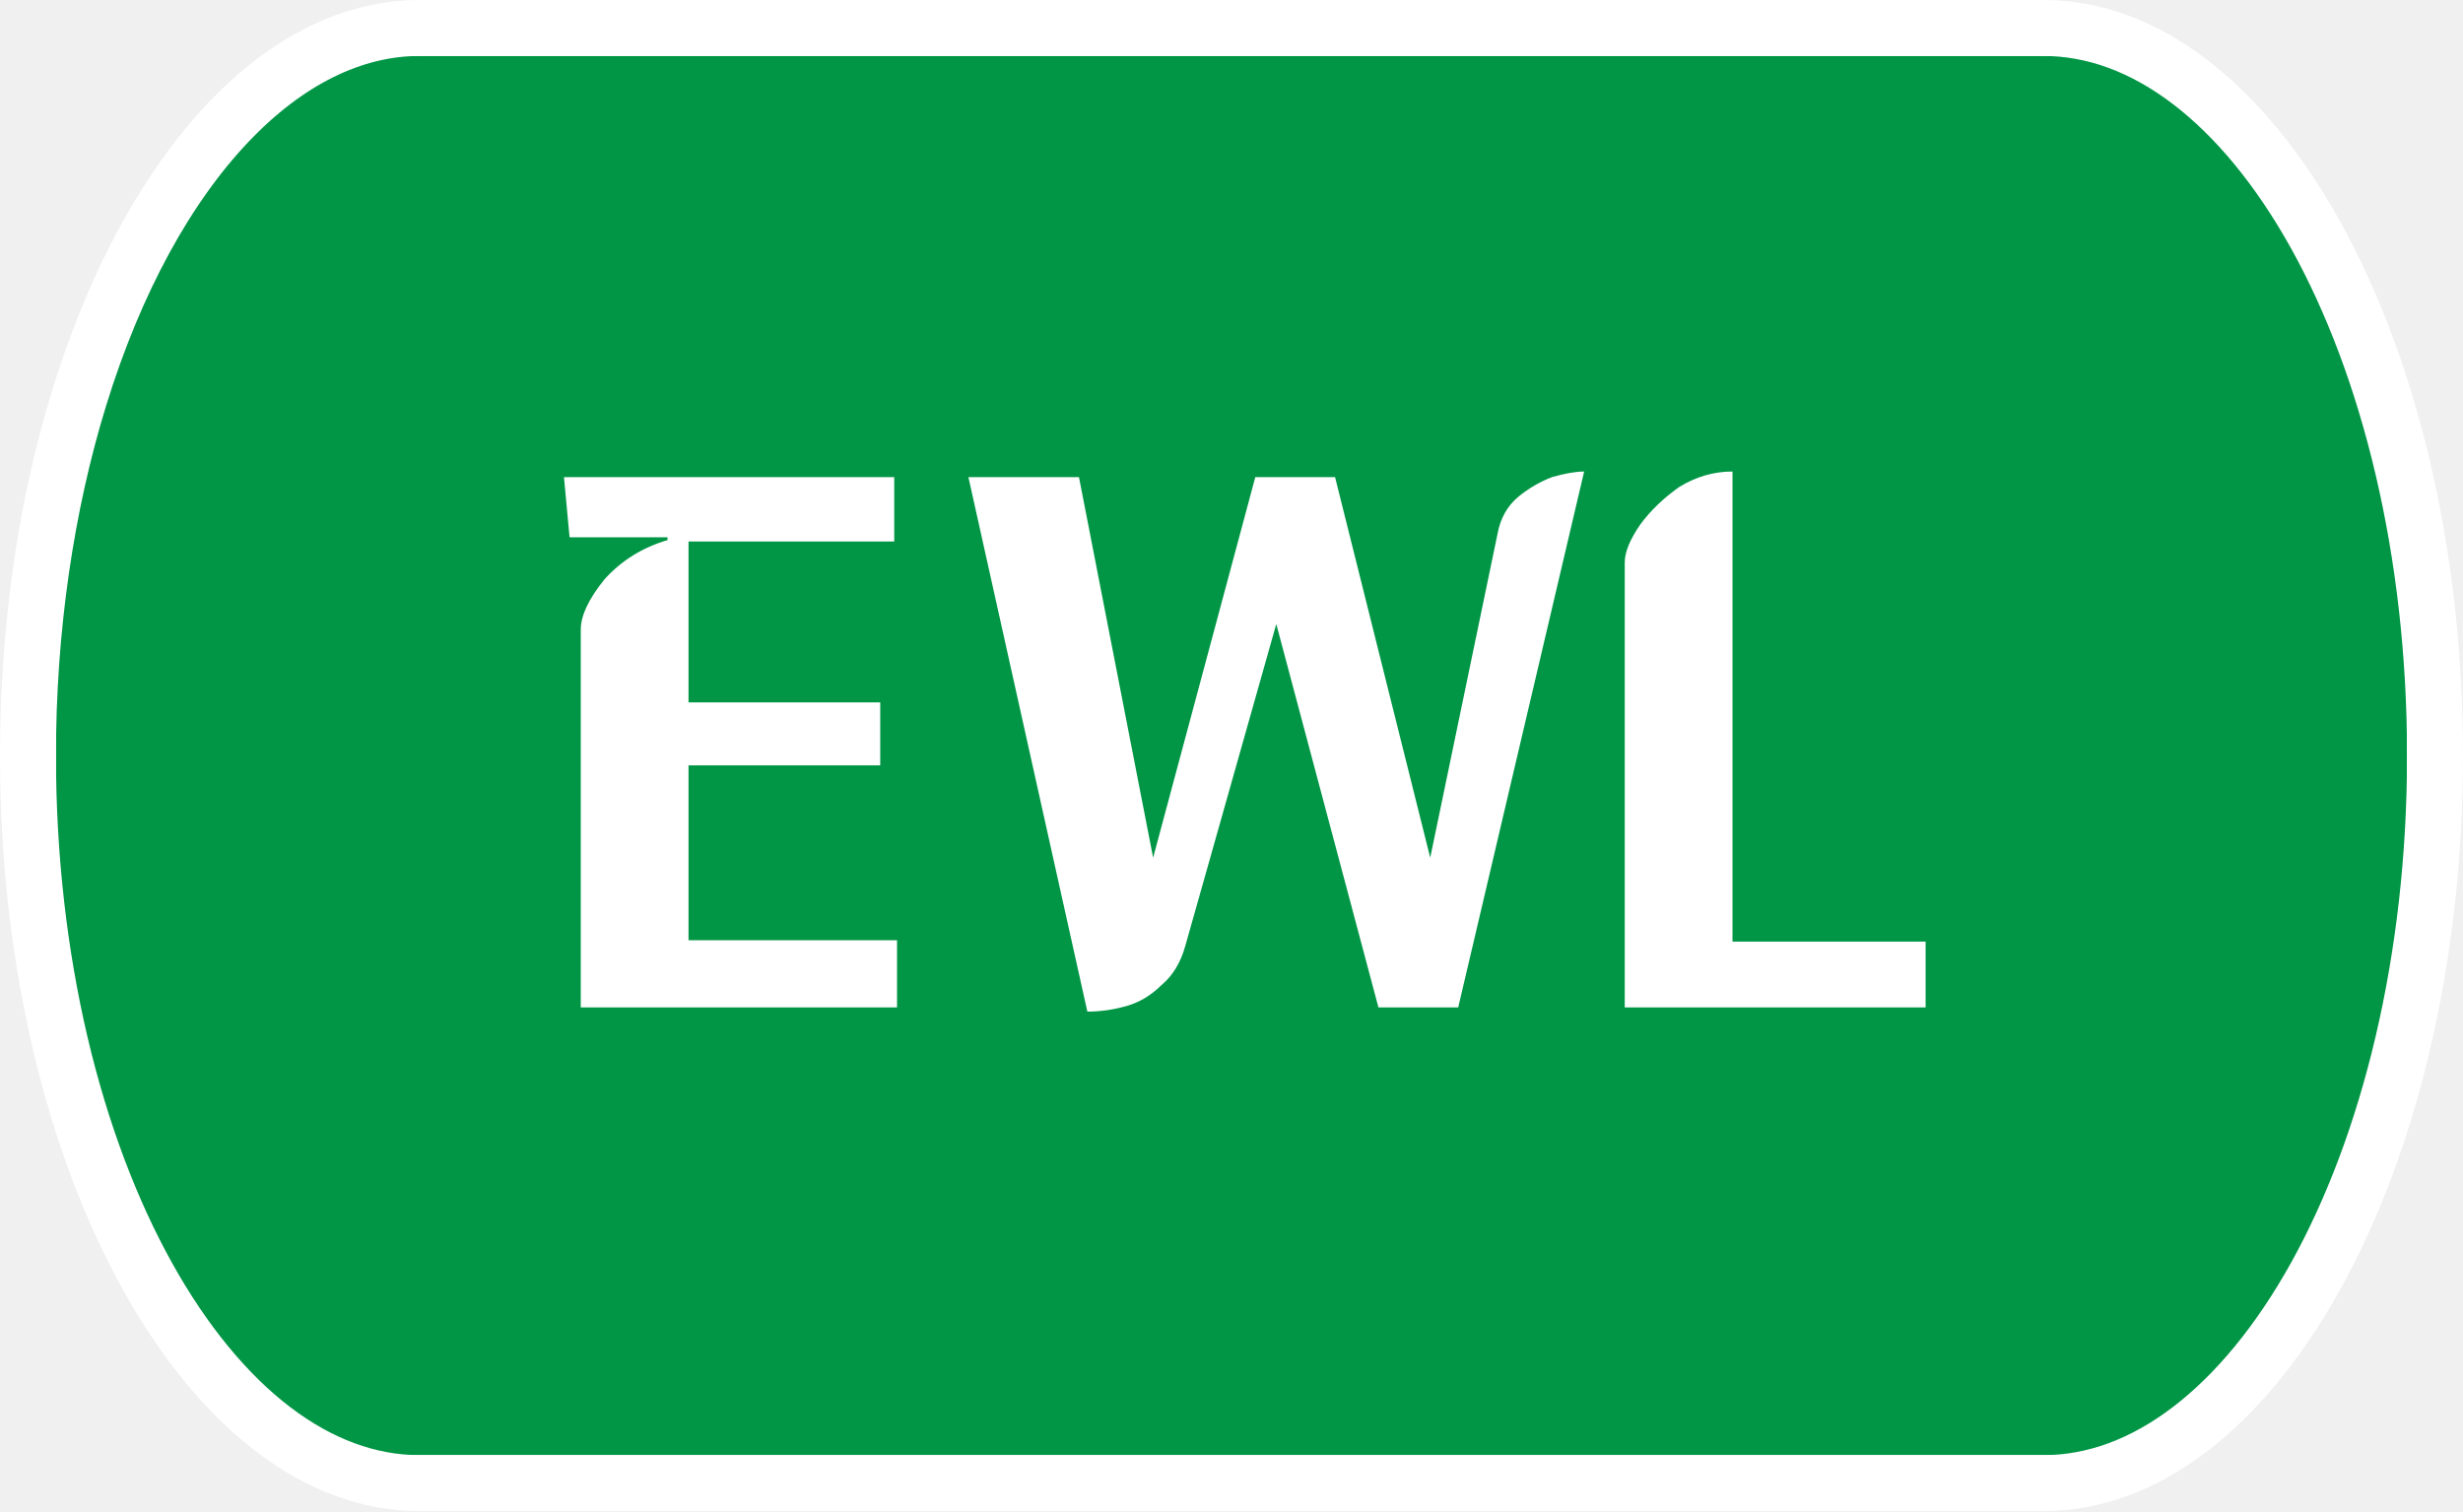
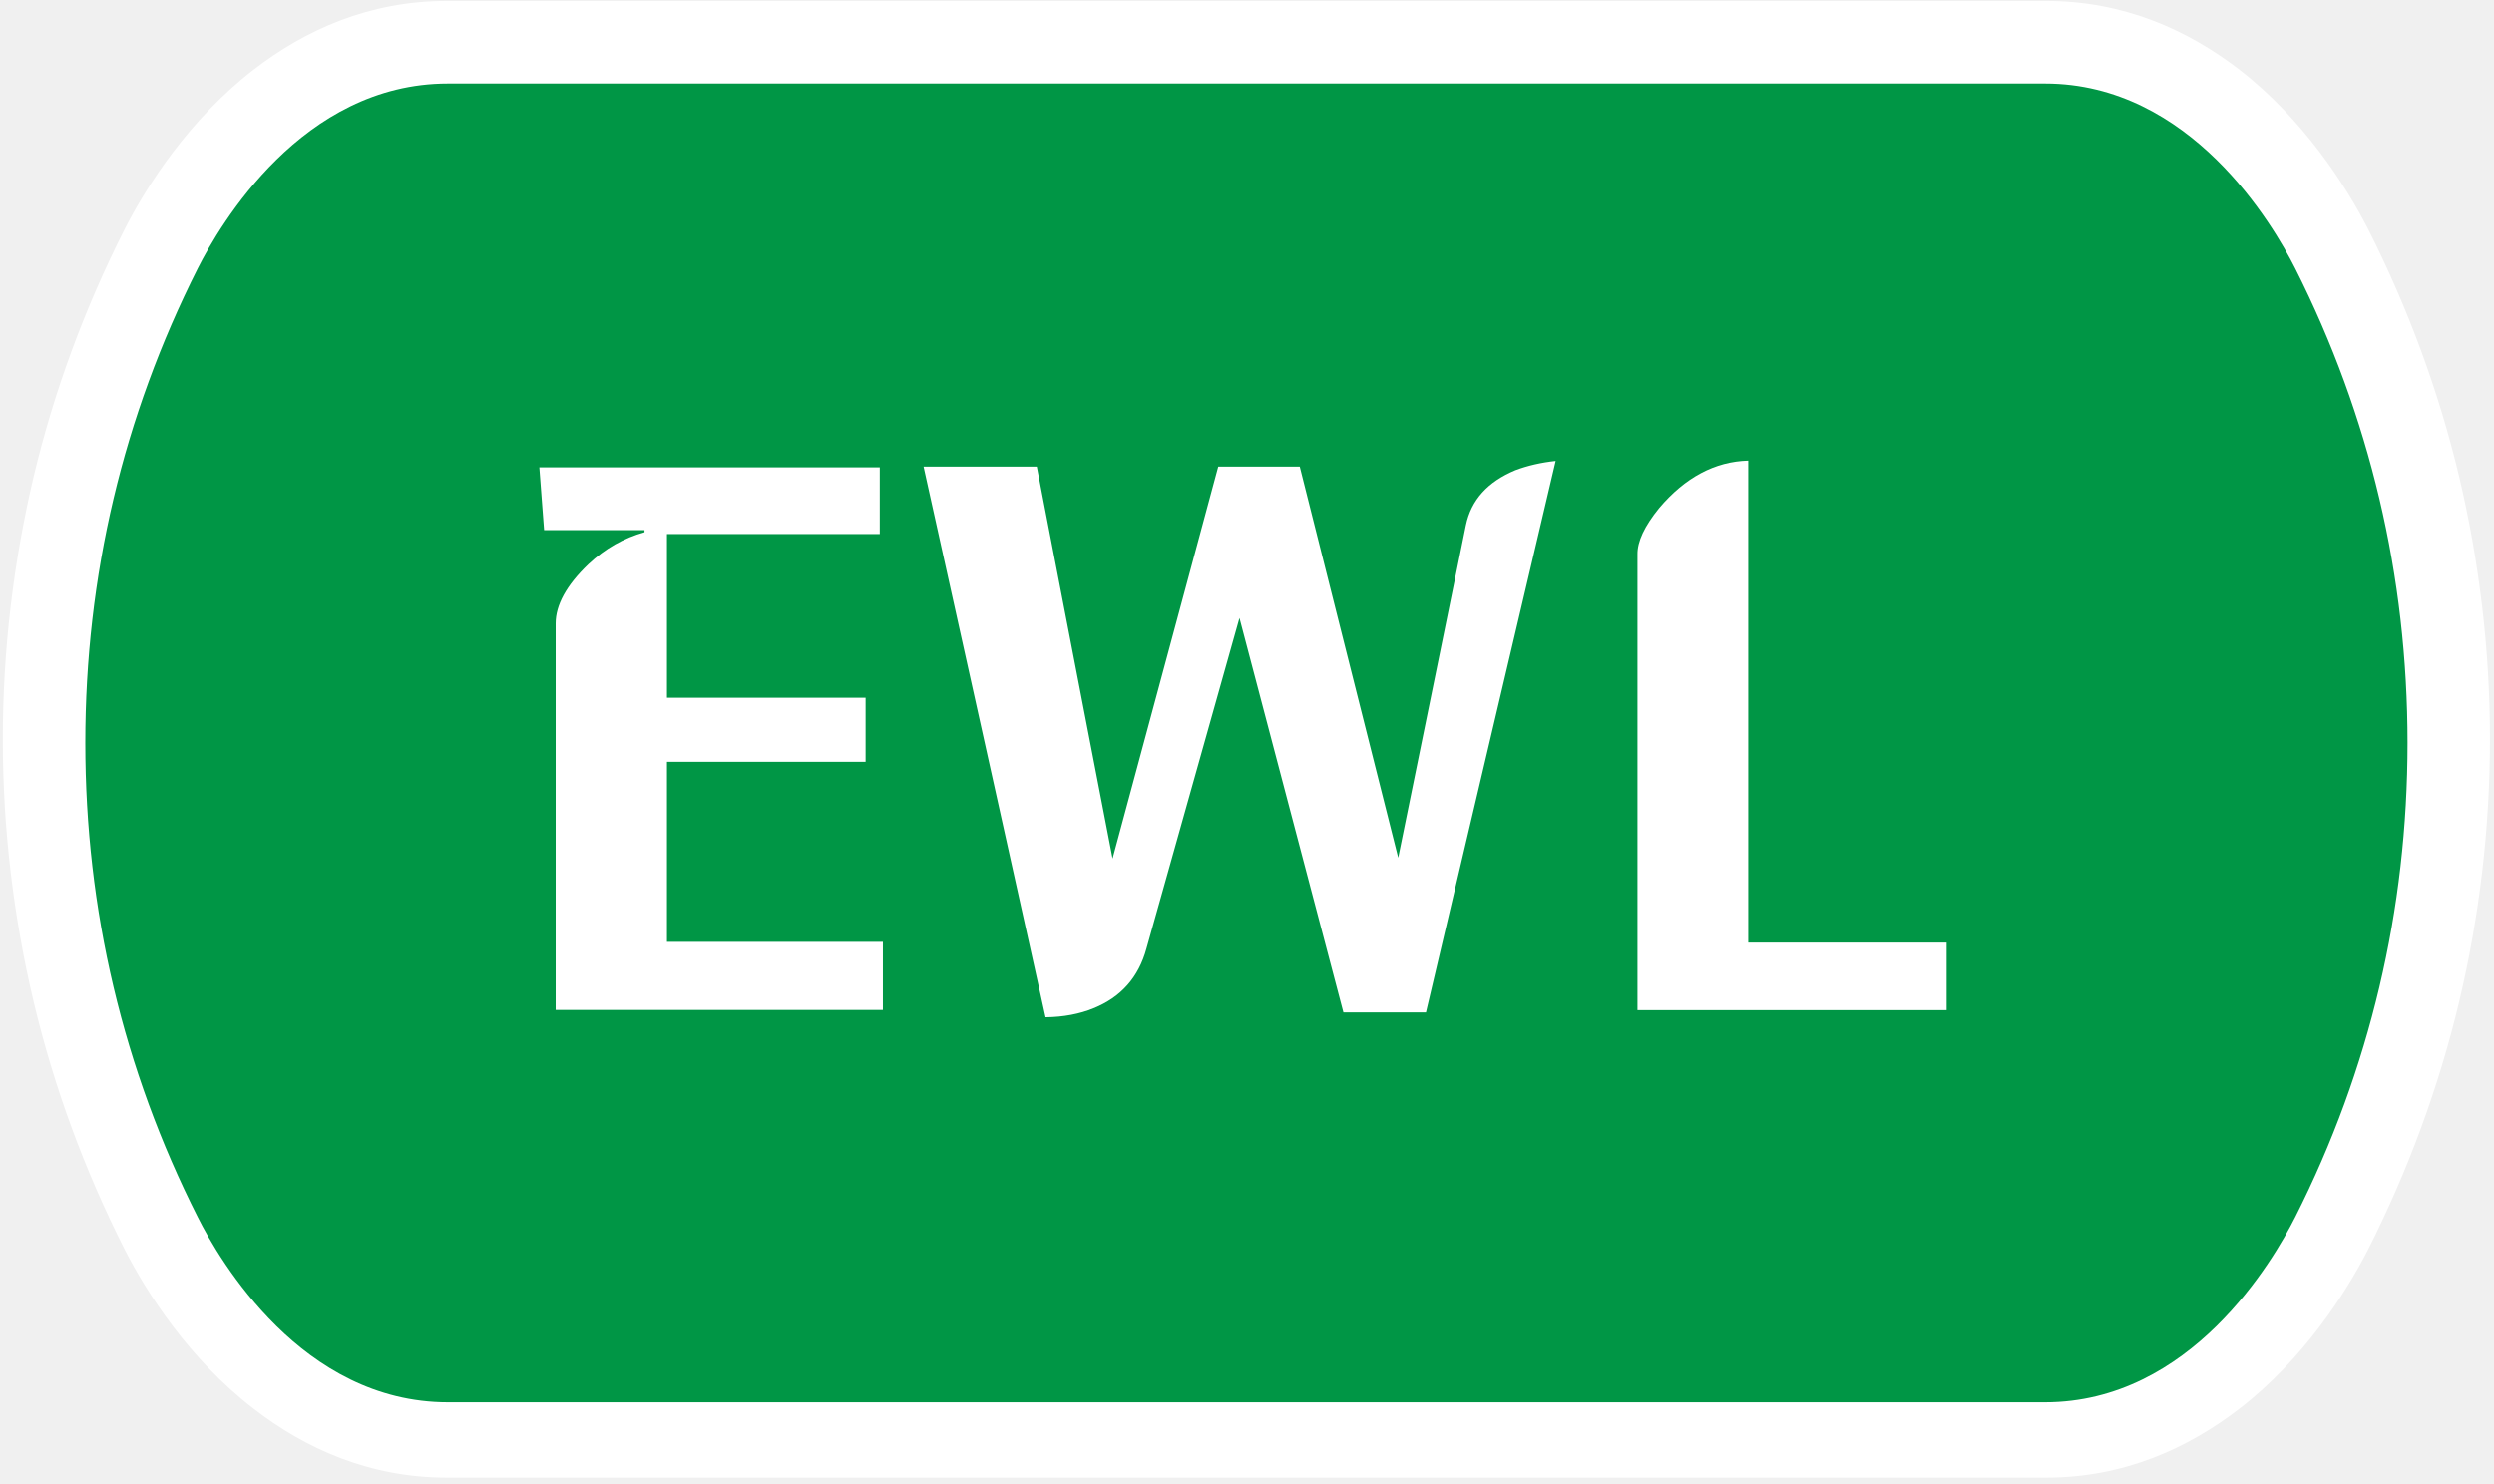
- <svg xmlns="http://www.w3.org/2000/svg" width="176" height="108" viewBox="0 0 176 108">
-   <mask id="satori_om-id">
-     <rect x="0" y="0" width="176" height="108" fill="#fff" />
-   </mask>
-   <mask id="satori_om-id-0">
-     <rect x="30" y="0" width="116" height="108" fill="#fff" />
-   </mask>
-   <defs>
-     <clipPath id="satori_bc-id-0-0">
-       <rect x="30" y="39" width="116" height="30" />
-     </clipPath>
-   </defs>
-   <mask id="satori_om-id-0-0">
-     <rect x="30" y="43" width="116" height="22" fill="#fff" />
-     <path width="116" height="30" fill="none" stroke="#000" stroke-width="8" d="M30,39 A0,0 0 0 1 30,39 h116 A0,0 0 0 1 146,39" />
-     <path width="116" height="30" fill="none" stroke="#000" stroke-width="8" d="M146,69 A0,0 0 0 1 146,69 h-116 A0,0 0 0 1 30,69" />
-   </mask>
-   <path width="116" height="30" clip-path="url(#satori_bc-id-0-0)" fill="none" stroke="white" stroke-width="8" d="M30,39 A0,0 0 0 1 30,39 h116 A0,0 0 0 1 146,39" />
-   <path width="116" height="30" clip-path="url(#satori_bc-id-0-0)" fill="none" stroke="white" stroke-width="8" d="M146,69 A0,0 0 0 1 146,69 h-116 A0,0 0 0 1 30,69" />
-   <mask id="satori_om-id-1">
-     <rect x="0" y="0" width="176" height="108" fill="#fff" />
-   </mask>
-   <defs>
-     <clipPath id="satori_bc-id-1-0">
-       <path x="0" y="0" width="176" height="108" d="M30,0 h116 a30,54 0 0 1 30,54 v0 a30,54 0 0 1 -30,54 h-116 a30,54 0 0 1 -30,-54 v0 a30,54 0 0 1 30,-54" />
-     </clipPath>
-   </defs>
-   <clipPath id="satori_cp-id-1-0">
-     <path x="0" y="0" width="176" height="108" d="M30,0 h116 a30,54 0 0 1 30,54 v0 a30,54 0 0 1 -30,54 h-116 a30,54 0 0 1 -30,-54 v0 a30,54 0 0 1 30,-54" />
-   </clipPath>
-   <mask id="satori_om-id-1-0">
-     <rect x="4" y="4" width="168" height="100" fill="#fff" />
-     <path width="176" height="108" fill="none" stroke="#000" stroke-width="8" d="M3.775,27.775 A30,54 0 0 1 30,0 h116 a30,54 0 0 1 30,54 v0 a30,54 0 0 1 -30,54 h-116 a30,54 0 0 1 -30,-54 v0 A30,54 0 0 1 3.775,27.775" />
-   </mask>
-   <path width="176" height="108" clip-path="url(#satori_bc-id-1-0)" fill="none" stroke="white" stroke-width="8" d="M3.775,27.775 A30,54 0 0 1 30,0 h116 a30,54 0 0 1 30,54 v0 a30,54 0 0 1 -30,54 h-116 a30,54 0 0 1 -30,-54 v0 A30,54 0 0 1 3.775,27.775" />
-   <mask id="satori_om-id-1-0-0">
-     <rect x="4" y="4" width="168" height="100" fill="#fff" mask="url(#satori_om-id-1-0)" />
-   </mask>
-   <mask id="satori_om-id-1-0-0-0">
-     <rect x="4" y="4" width="168" height="100" fill="#fff" mask="url(#satori_om-id-1-0)" />
-   </mask>
-   <rect x="4" y="4" width="168" height="100" fill="#009645" clip-path="url(#satori_cp-id-1-0)" mask="url(#satori_om-id-1-0)" />
-   <mask id="satori_om-id-1-0-0-0-0">
-     <rect x="37" y="35" width="102" height="38" fill="#fff" mask="url(#satori_om-id-1-0)" />
-   </mask>
-   <g clip-path="url(#satori_cp-id-1-0)" mask="url(#satori_om-id-1-0)" />
-   <mask id="satori_om-id-1-0-0-0-0-0">
-     <rect x="37" y="35" width="102" height="38" fill="#fff" mask="url(#satori_om-id-1-0)" />
-   </mask>
-   <g clip-path="url(#satori_cp-id-1-0)" mask="url(#satori_om-id-1-0)" />
-   <g mask="url(#satori_om-id-1-0)" clip-path="url(#satori_cp-id-1-0)">
-     <path fill="white" d="M64.1 74.0L41.5 74.0L41.5 47Q41.5 45.5 43.2 43.4Q45.0 41.4 47.7 40.6L47.7 40.6L47.7 40.4L40.7 40.4L40.3 36.1L63.9 36.1L63.9 40.7L49.2 40.7L49.2 52.2L62.9 52.2L62.9 56.7L49.2 56.7L49.2 69.2L64.1 69.2L64.1 74.0ZM77.7 74.3L69.2 36.1L77.1 36.1L82.4 63.3L89.7 36.1L95.4 36.1L102.2 63.3L107.0 40.2Q107.3 38.5 108.5 37.5Q109.6 36.6 110.9 36.1Q112.3 35.7 113.2 35.7L113.2 35.7L104.2 74L98.5 74L91.2 46.6L84.7 69.6Q84.2 71.4 83.0 72.4Q81.9 73.5 80.5 73.9Q79.1 74.3 77.7 74.3L77.7 74.3ZM137.6 74.0L116.1 74.0L116.1 42.2Q116.1 41.1 117.2 39.5Q118.3 38.0 120.0 36.8Q121.8 35.7 123.8 35.7L123.8 35.7L123.8 69.3L137.6 69.3L137.6 74.0Z " transform="matrix(1.00,0.00,0.00,1.00,0.00,-2.00)" />
+ <svg xmlns="http://www.w3.org/2000/svg" width="363" height="216" xml:space="preserve" overflow="hidden">
+   <g transform="translate(-1168 -516)">
+     <path d="M355.944 133.545C352.968 146.056 348.501 158.114 342.726 169.549 339.46 175.953 333.24 185.633 324.023 192.8 316.389 198.699 307.038 202.864 295.827 202.864L203.957 202.864 159.934 202.864 63.018 202.864C51.805 202.864 42.434 198.699 34.833 192.8 25.584 185.633 19.342 175.953 16.097 169.549 10.323 158.114 5.853 146.056 2.882 133.545-0.019 121.242-1.588 108.473-1.588 95.373-1.588 82.254-0.019 69.483 2.882 57.217 5.853 44.69 10.323 32.611 16.097 21.178 19.342 14.776 25.584 5.094 34.833-2.039 42.434-7.938 51.805-12.136 63.018-12.136L159.934-12.136 203.957-12.136 295.827-12.136C307.038-12.136 316.389-7.938 324.023-2.039 333.24 5.094 339.46 14.776 342.726 21.178 348.501 32.611 352.968 44.69 355.944 57.217 358.851 69.483 360.412 82.254 360.412 95.373 360.412 108.473 358.851 121.242 355.944 133.545" fill="#FFFFFF" fill-rule="evenodd" transform="matrix(1 0 0 -1 1170 719)" />
+     <path d="M320.063 152.925C316.868 159.252 304.828 179.839 283.646 179.839L191.936 179.839 147.97 179.839 51.192 179.839C29.992 179.839 17.979 159.252 14.784 152.925 3.914 131.365-1.586 108.136-1.586 83.847-1.586 59.559 3.914 36.313 14.784 14.789 17.947 8.477 29.992-12.161 51.192-12.161L147.97-12.161 191.936-12.161 283.646-12.161C304.87-12.161 316.868 8.477 320.063 14.789 330.929 36.313 336.416 59.559 336.416 83.847 336.416 108.136 330.929 131.365 320.063 152.925" fill="#009645" fill-rule="evenodd" transform="matrix(1 0 0 -1 1182 708)" />
+     <path d="M0.877-12.039 0.877 44.227C0.877 46.877 2.422 49.785 5.655 52.866 8.072 55.138 10.789 56.67 13.808 57.515L13.808 57.824-0.809 57.824-1.502 66.963 48.045 66.963 48.045 57.255 17.075 57.255 17.075 33.418 45.982 33.418 45.982 24.088 17.075 24.088 17.075-2.126 48.5-2.126 48.5-12.039" fill="#FFFFFF" fill-rule="evenodd" transform="matrix(1 0 0 -1 1248 651)" />
+     <path d="M-1.578 68.062 14.905 68.062 25.933 11.002 41.311 68.062 53.177 68.062 67.507 11.123 77.356 59.509C78.111 63.18 80.492 65.847 84.555 67.544 86.349 68.218 88.317 68.668 90.422 68.893L71.548-11.399 59.53-11.399 44.4 46.025 30.859-2.119C29.72-6.291 27.148-9.184 23.174-10.793 21.151-11.624 18.823-12.075 16.179-12.109" fill="#FFFFFF" fill-rule="evenodd" transform="matrix(1 0 0 -1 1304 652)" />
+     <path d="M-1.667-12.065-1.667 54.275C-1.701 56.156-0.648 58.398 1.48 61.02 5.27 65.504 9.628 67.816 14.452 67.937L14.452-2.234 43.333-2.234 43.333-12.065" fill="#FFFFFF" fill-rule="evenodd" transform="matrix(1 0 0 -1 1408 651)" />
  </g>
</svg>
